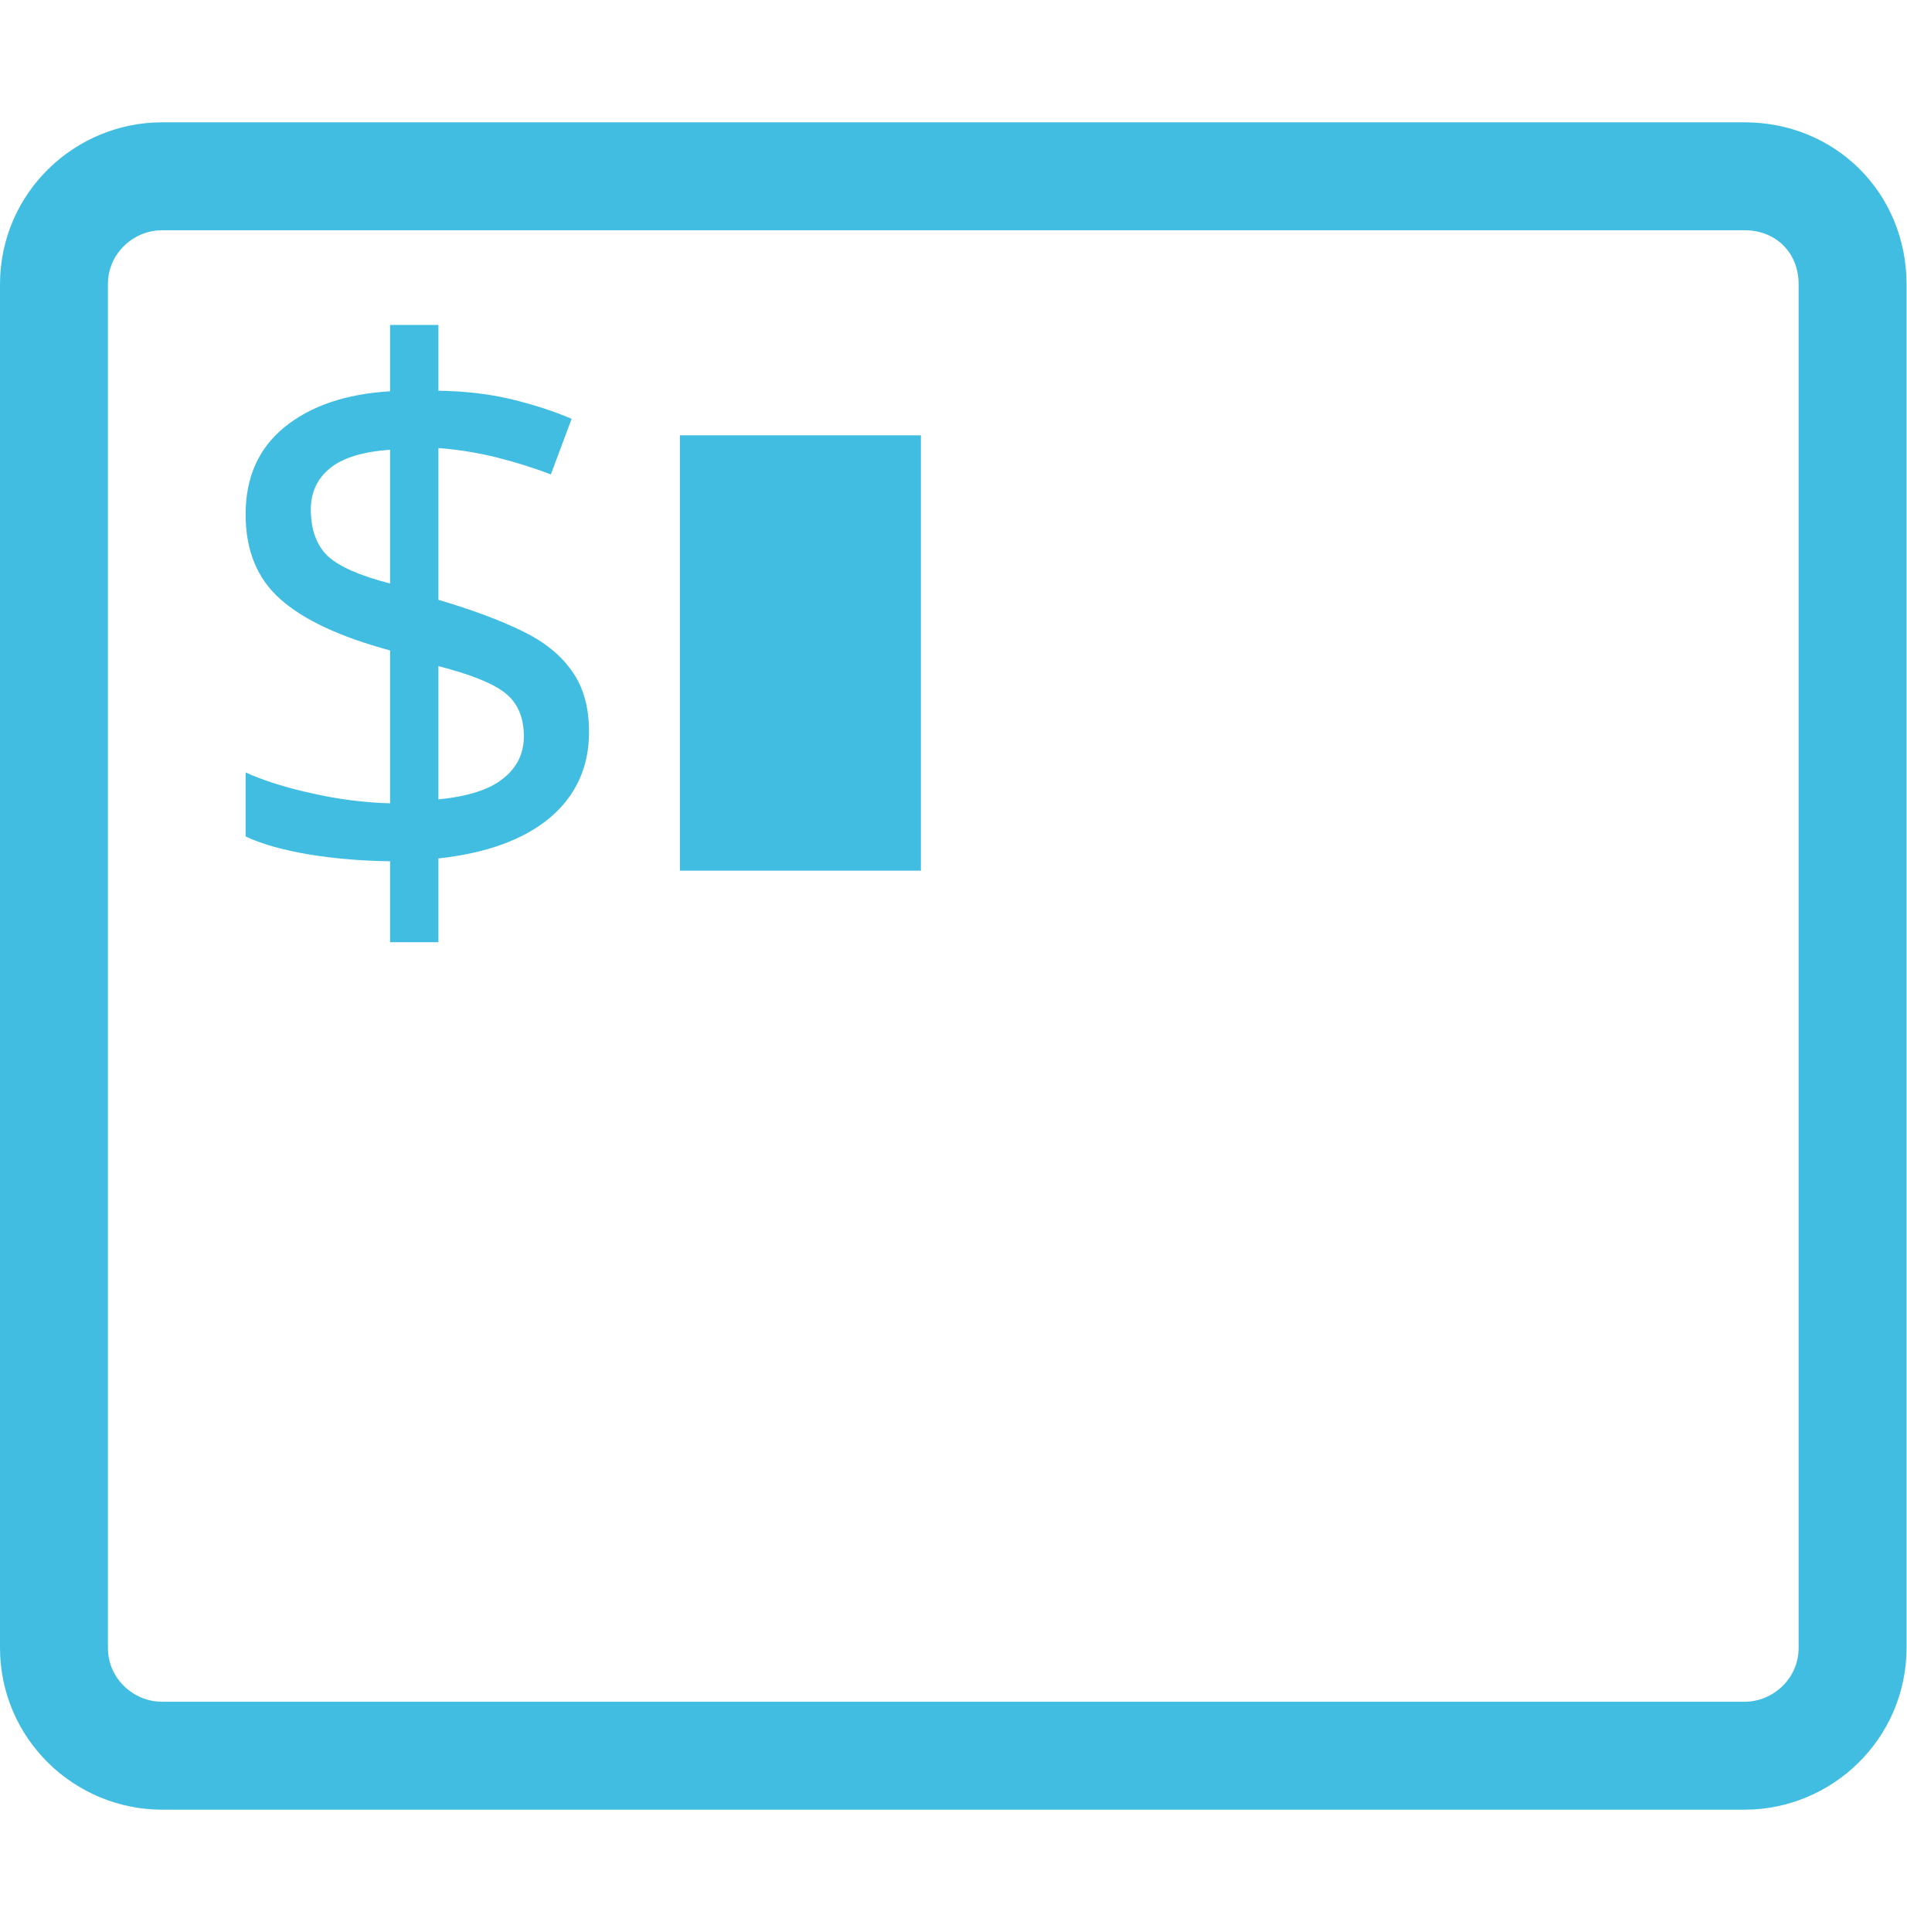
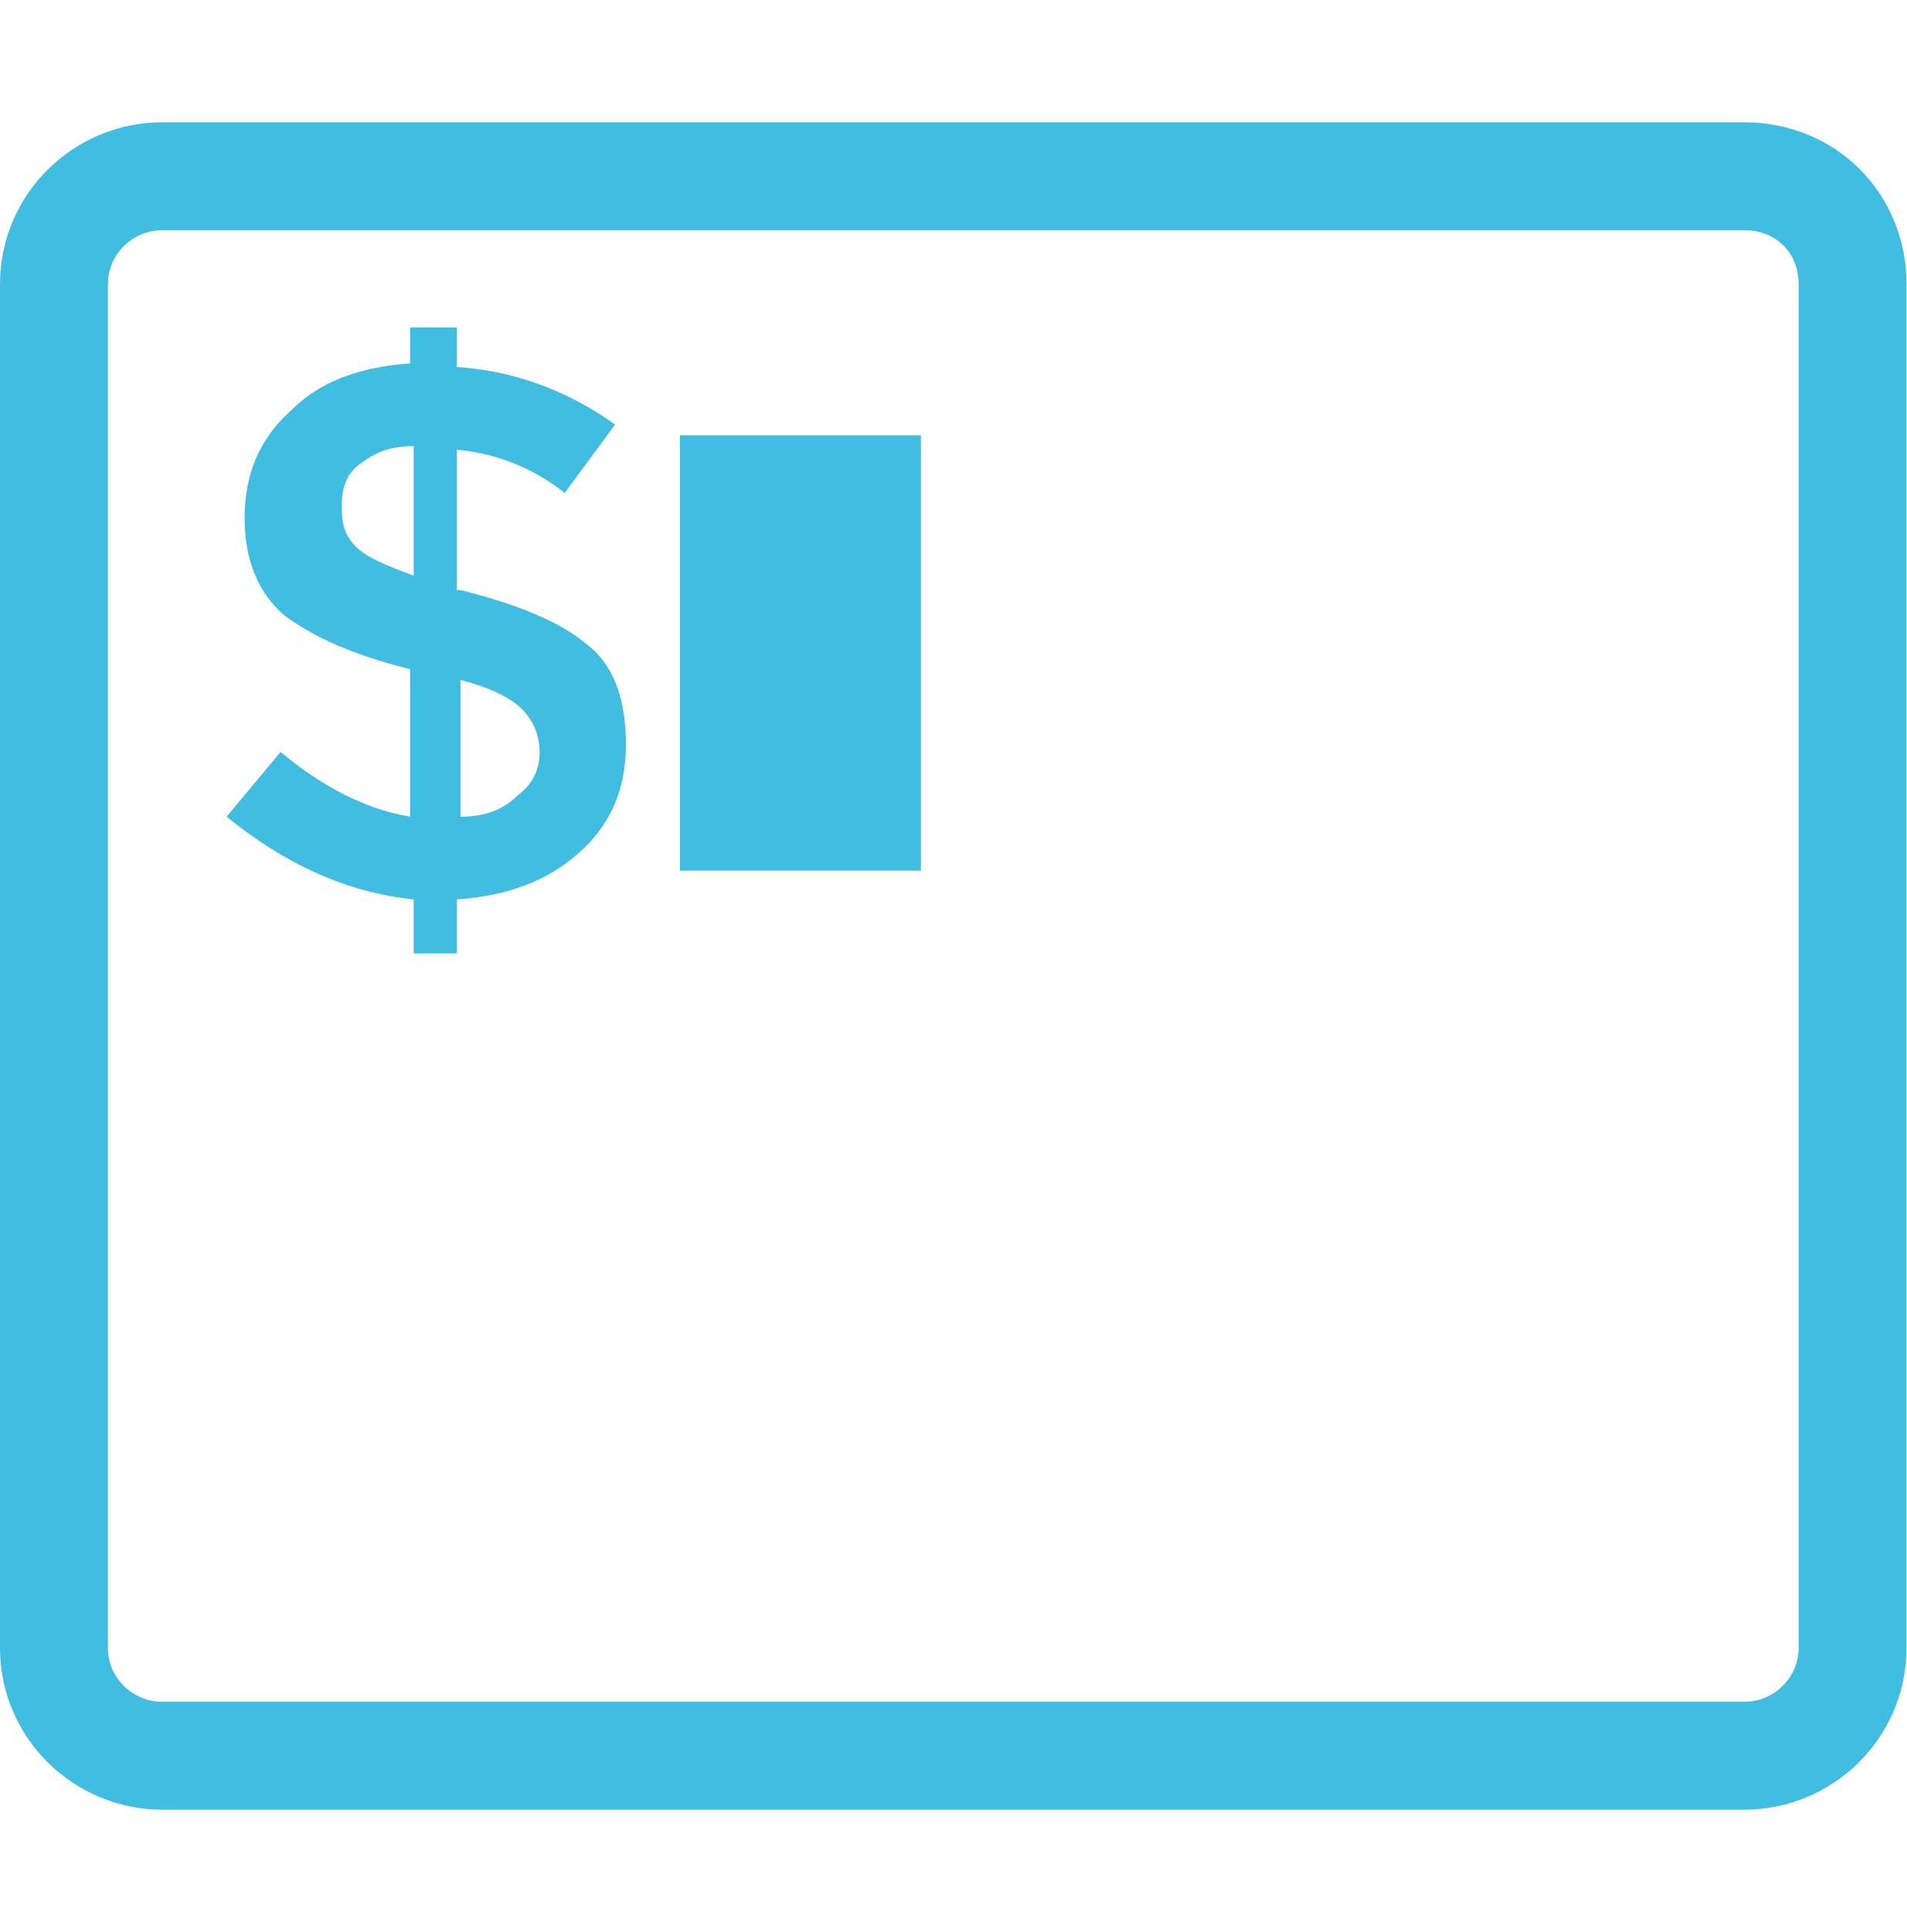
<svg xmlns="http://www.w3.org/2000/svg" version="1.1" id="Ebene_1" x="0px" y="0px" viewBox="0 0 53 53.7" style="enable-background:new 0 0 53 53.7;" xml:space="preserve">
  <style type="text/css">
	.st0{display:none;}
	.st1{display:inline;fill:none;stroke:#42BDE2;stroke-width:3;stroke-linejoin:round;stroke-miterlimit:10;}
	.st2{display:inline;}
	.st3{fill:none;stroke:#42BDE2;stroke-width:3;stroke-linejoin:round;stroke-miterlimit:10;}
	.st4{fill:none;stroke:#42BDE2;stroke-width:3;stroke-linecap:square;stroke-linejoin:round;stroke-miterlimit:10;}
	.st5{display:none;fill:none;stroke:#42BDE2;stroke-width:3;stroke-linejoin:round;stroke-miterlimit:10;}
	.st6{display:inline;fill:#42BDE2;}
	.st7{fill:#42BDE2;}
- 	.st8{font-family:'Montserrat-Regular';}
- 	.st9{font-size:21px;}
+ 	.st8{enable-background:new    ;}
</style>
  <g class="st0">
    <rect x="1.5" y="1.8" class="st1" width="50" height="50" />
    <path class="st1" d="M17,36.3v-19c5.5-0.7,10.3-0.2,10.3,5c0,5.1-6.6,6.5-10.3,4.5" />
    <path class="st1" d="M37.7,23.7c-1.8-1.7-6.9-2-6.9,2.3s6.9,2.1,6.9,6.9s-5.5,3.7-6.9,2.3" />
  </g>
  <g class="st0">
    <g class="st2">
      <g>
        <rect x="1.5" y="1.8" class="st3" width="50" height="50" />
        <polyline class="st3" points="17,36.3 23,15.6 29.1,36.3    " />
        <line class="st3" x1="19.6" y1="29.4" x2="26.5" y2="29.4" />
        <line class="st3" x1="36" y1="36.3" x2="36" y2="20.8" />
      </g>
    </g>
    <circle class="st1" cx="36" cy="17.4" r="0.9" />
  </g>
  <g class="st0">
    <g class="st2">
      <rect x="1.5" y="1.8" class="st3" width="50" height="50" />
    </g>
    <g class="st2">
      <line class="st3" x1="18.2" y1="14.2" x2="18.2" y2="39.5" />
      <g>
        <line class="st3" x1="34.7" y1="14.5" x2="34.7" y2="38.6" />
        <path class="st4" d="M34.7,38.6c-3.7,0-7.5-3.2-7.5-7.2s3.9-7.2,7.5-7.2" />
      </g>
    </g>
  </g>
  <path class="st5" d="M26.5,1.8c-13.8,0-25,11.2-25,25s11.2,25,25,25s25-11.2,25-25H26.4" />
  <g class="st0">
    <g class="st2">
-       <path class="st3" d="M41.7,14.7c0.8-4.3,0.4-7.5-1.6-8.8c-0.7-0.4-1.5-0.6-2.3-0.6C33,5.5,25.2,12.1,18.8,21.9    c-7.5,11.6-10.2,23.2-6,26c2,1.3,5.2,0.4,8.8-2.2" />
+       <path class="st3" d="M41.7,14.7c0.8-4.3,0.4-7.5-1.6-8.8c-0.7-0.4-1.5-0.6-2.3-0.6c-4.8,0.2-12.6,6.8-19,16.6    c-7.5,11.6-10.2,23.2-6,26c2,1.3,5.2,0.4,8.8-2.2" />
      <path class="st3" d="M45.6,33.6c3.6-1.4,5.8-3.3,5.9-5.5c0.3-5-10.7-9.7-24.5-10.4c-1.3-0.1-2.6-0.1-3.8-0.1    c-12,0-21.4,3.3-21.7,7.9c-0.1,2.2,1.9,4.3,5.3,6" />
-       <path class="st3" d="M23.1,7.1c-2.4-2-4.7-3.1-6.6-3c-0.5,0-0.9,0.2-1.4,0.4c-4.5,2.3-3.1,14.1,3.2,26.5s15,20.4,19.5,18.2    c4.3-2.2,3.2-13.2-2.5-25" />
+       <path class="st3" d="M23.1,7.1c-2.4-2-4.7-3.1-6.6-3c-0.5,0-0.9,0.2-1.4,0.4C10.6,6.8,12,18.6,18.3,31s15,20.4,19.5,18.2    c4.3-2.2,3.2-13.2-2.5-25" />
    </g>
    <path class="st6" d="M29.6,27.2c0,1.6-1.3,3-3,3s-3-1.3-3-3l0,0c0-1.6,1.3-3,3-3S29.6,25.6,29.6,27.2z" />
  </g>
  <g>
    <path class="st3" d="M48.5,48.8h-44c-1.6,0-3-1.3-3-3V7.9c0-1.7,1.4-3,3-3h44c1.7,0,3,1.3,3,3v37.9C51.5,47.5,50.1,48.8,48.5,48.8z   " />
    <rect x="18.9" y="12.1" class="st7" width="6.7" height="12.1" />
-     <text transform="matrix(1 0 0 1 5.5311 24.9692)" class="st7 st8 st9">$</text>
+     <g class="st8">
+       <path class="st7" d="M11.5,26.5v-1.5c-1.9-0.2-3.6-1-5.2-2.3l1.5-1.8c1.2,1,2.4,1.6,3.6,1.8v-4.1c-1.6-0.4-2.7-0.9-3.5-1.5    c-0.7-0.6-1.1-1.5-1.1-2.7s0.4-2.2,1.3-3c0.8-0.8,1.9-1.2,3.3-1.3V9.1h1.3v1.1c1.5,0.1,3,0.6,4.4,1.6l-1.4,1.9    c-0.9-0.7-1.9-1.1-3-1.2v3.9h0.1c1.6,0.4,2.8,0.9,3.5,1.5c0.8,0.6,1.1,1.6,1.1,2.8c0,1.2-0.4,2.2-1.3,3s-2,1.2-3.4,1.3v1.5H11.5z     M10,12.9c-0.4,0.3-0.5,0.7-0.5,1.2s0.1,0.8,0.4,1.1c0.3,0.3,0.8,0.5,1.6,0.8v-3.6C10.8,12.4,10.4,12.6,10,12.9z M14.4,22.1    c0.4-0.3,0.6-0.7,0.6-1.2s-0.2-0.9-0.5-1.2c-0.3-0.3-0.9-0.6-1.7-0.8v3.8C13.5,22.7,14,22.5,14.4,22.1z" />
+     </g>
  </g>
</svg>
